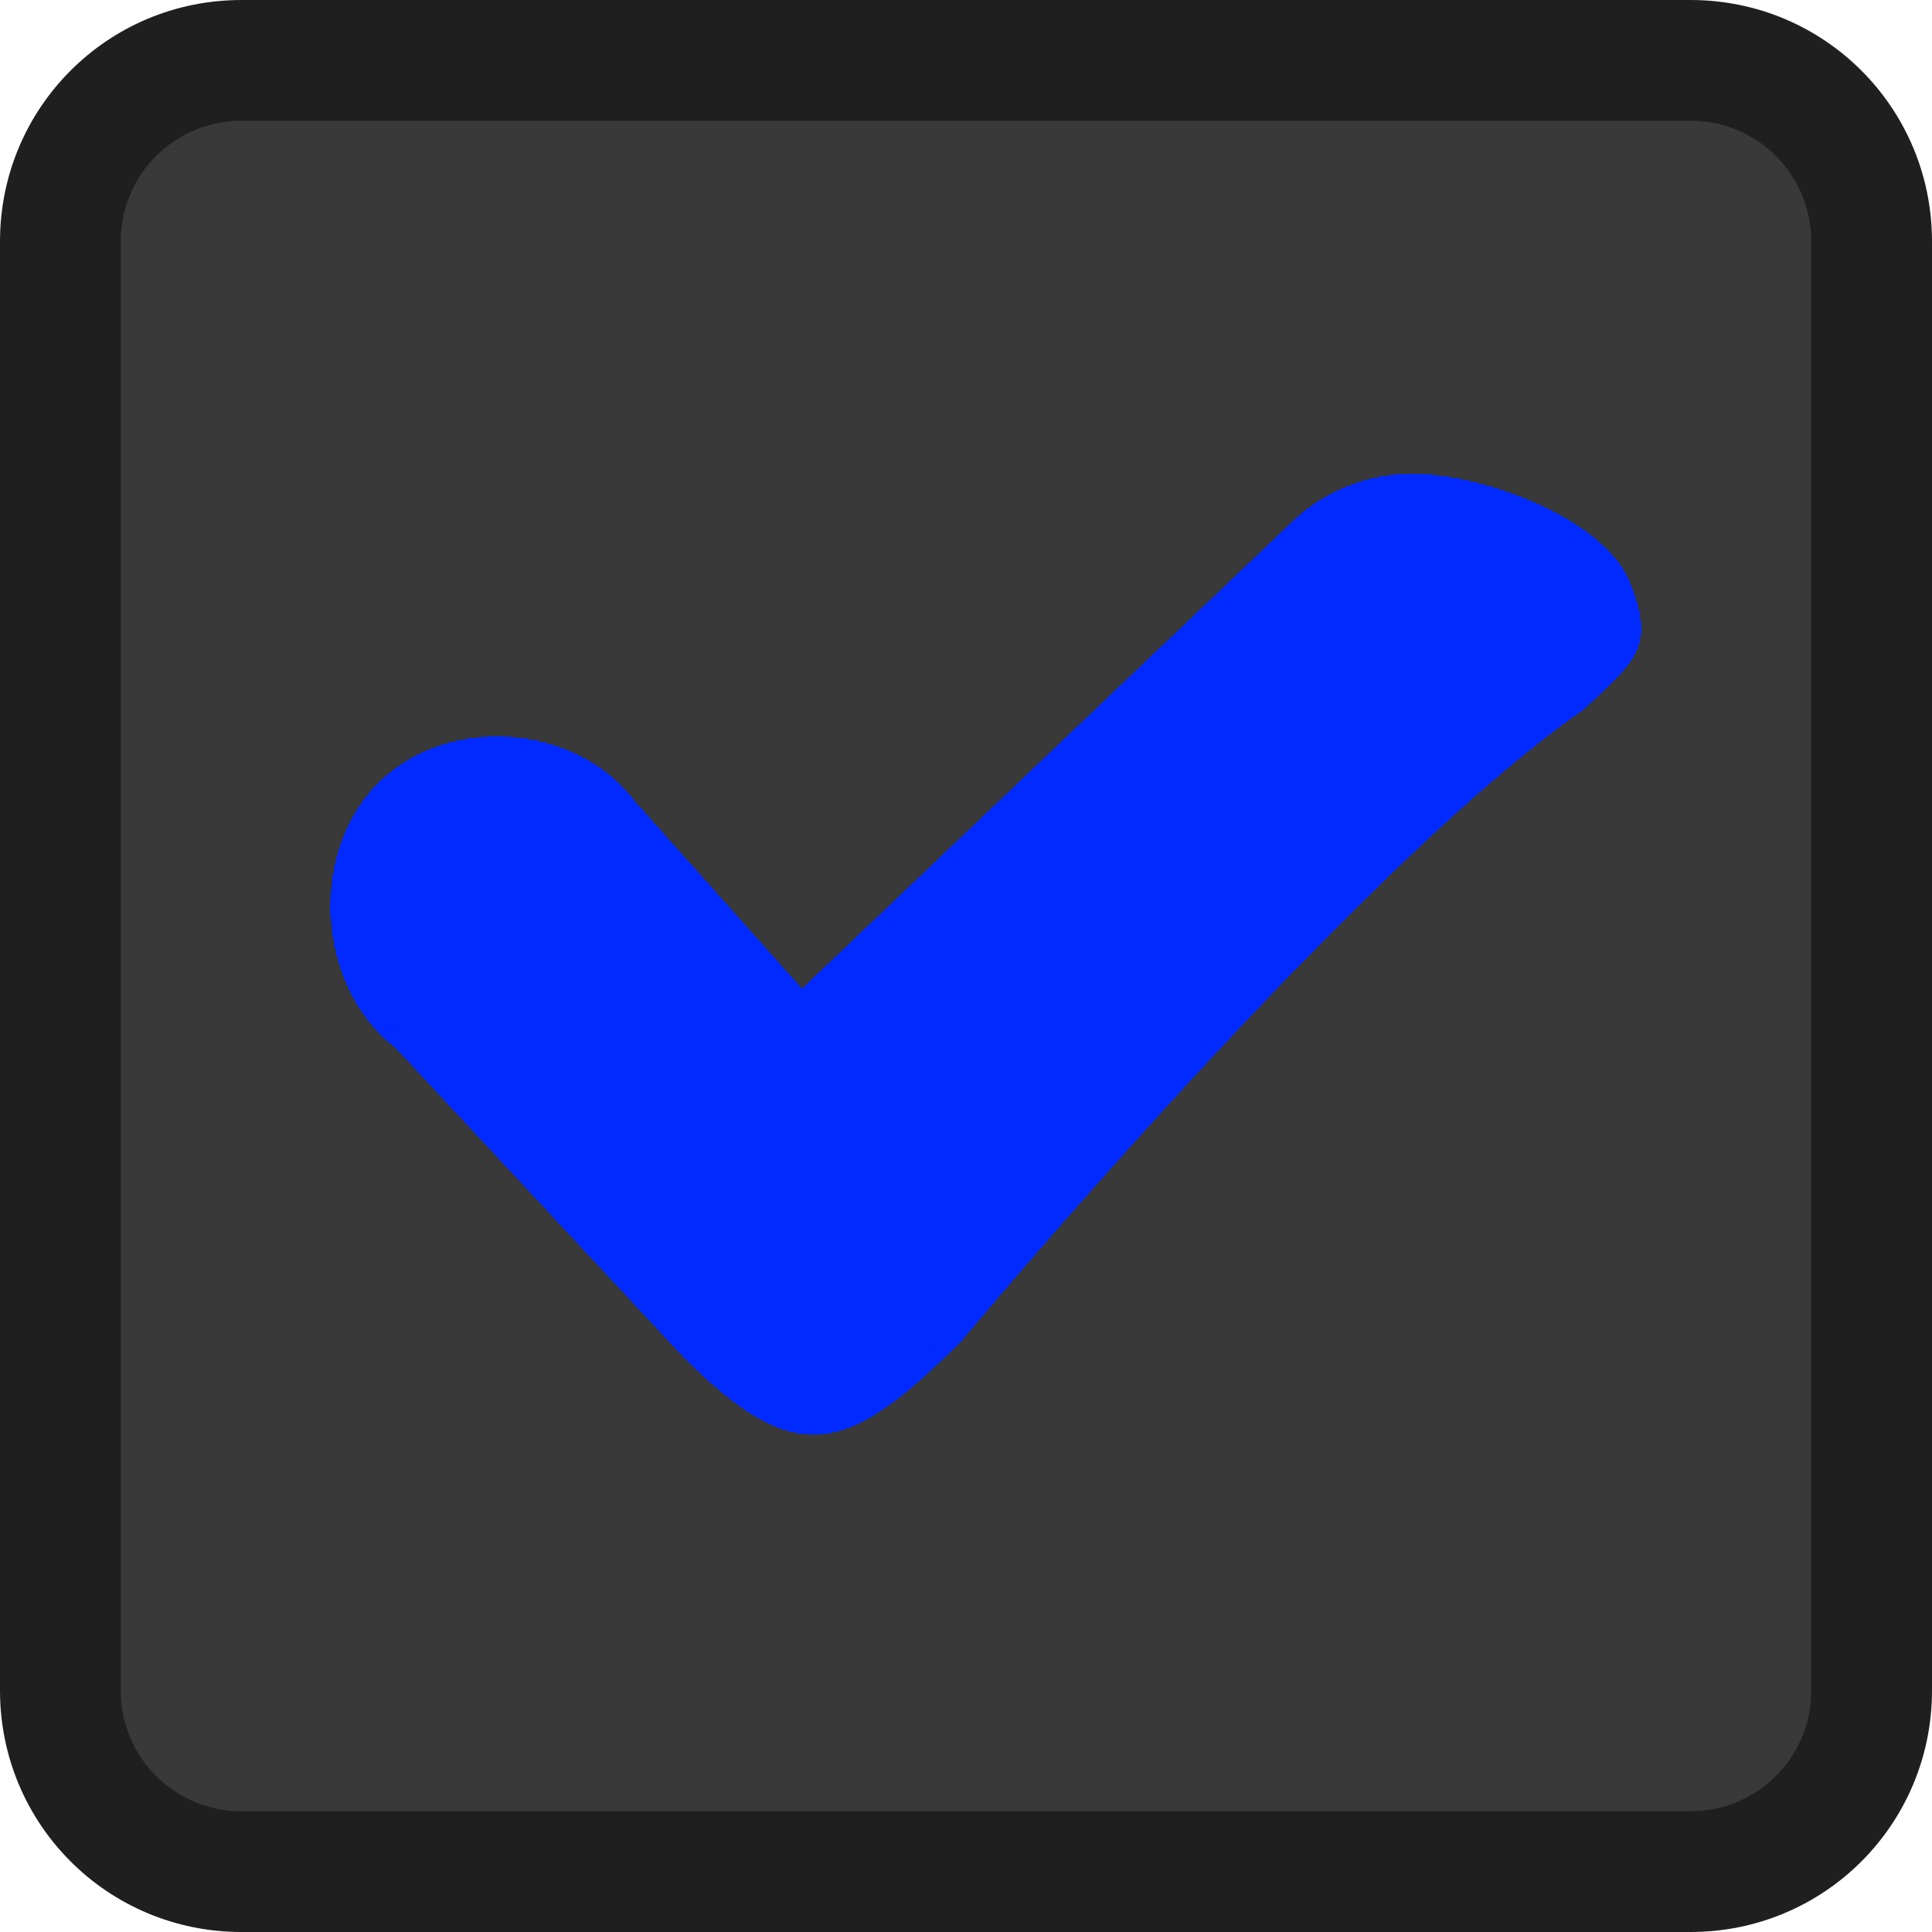
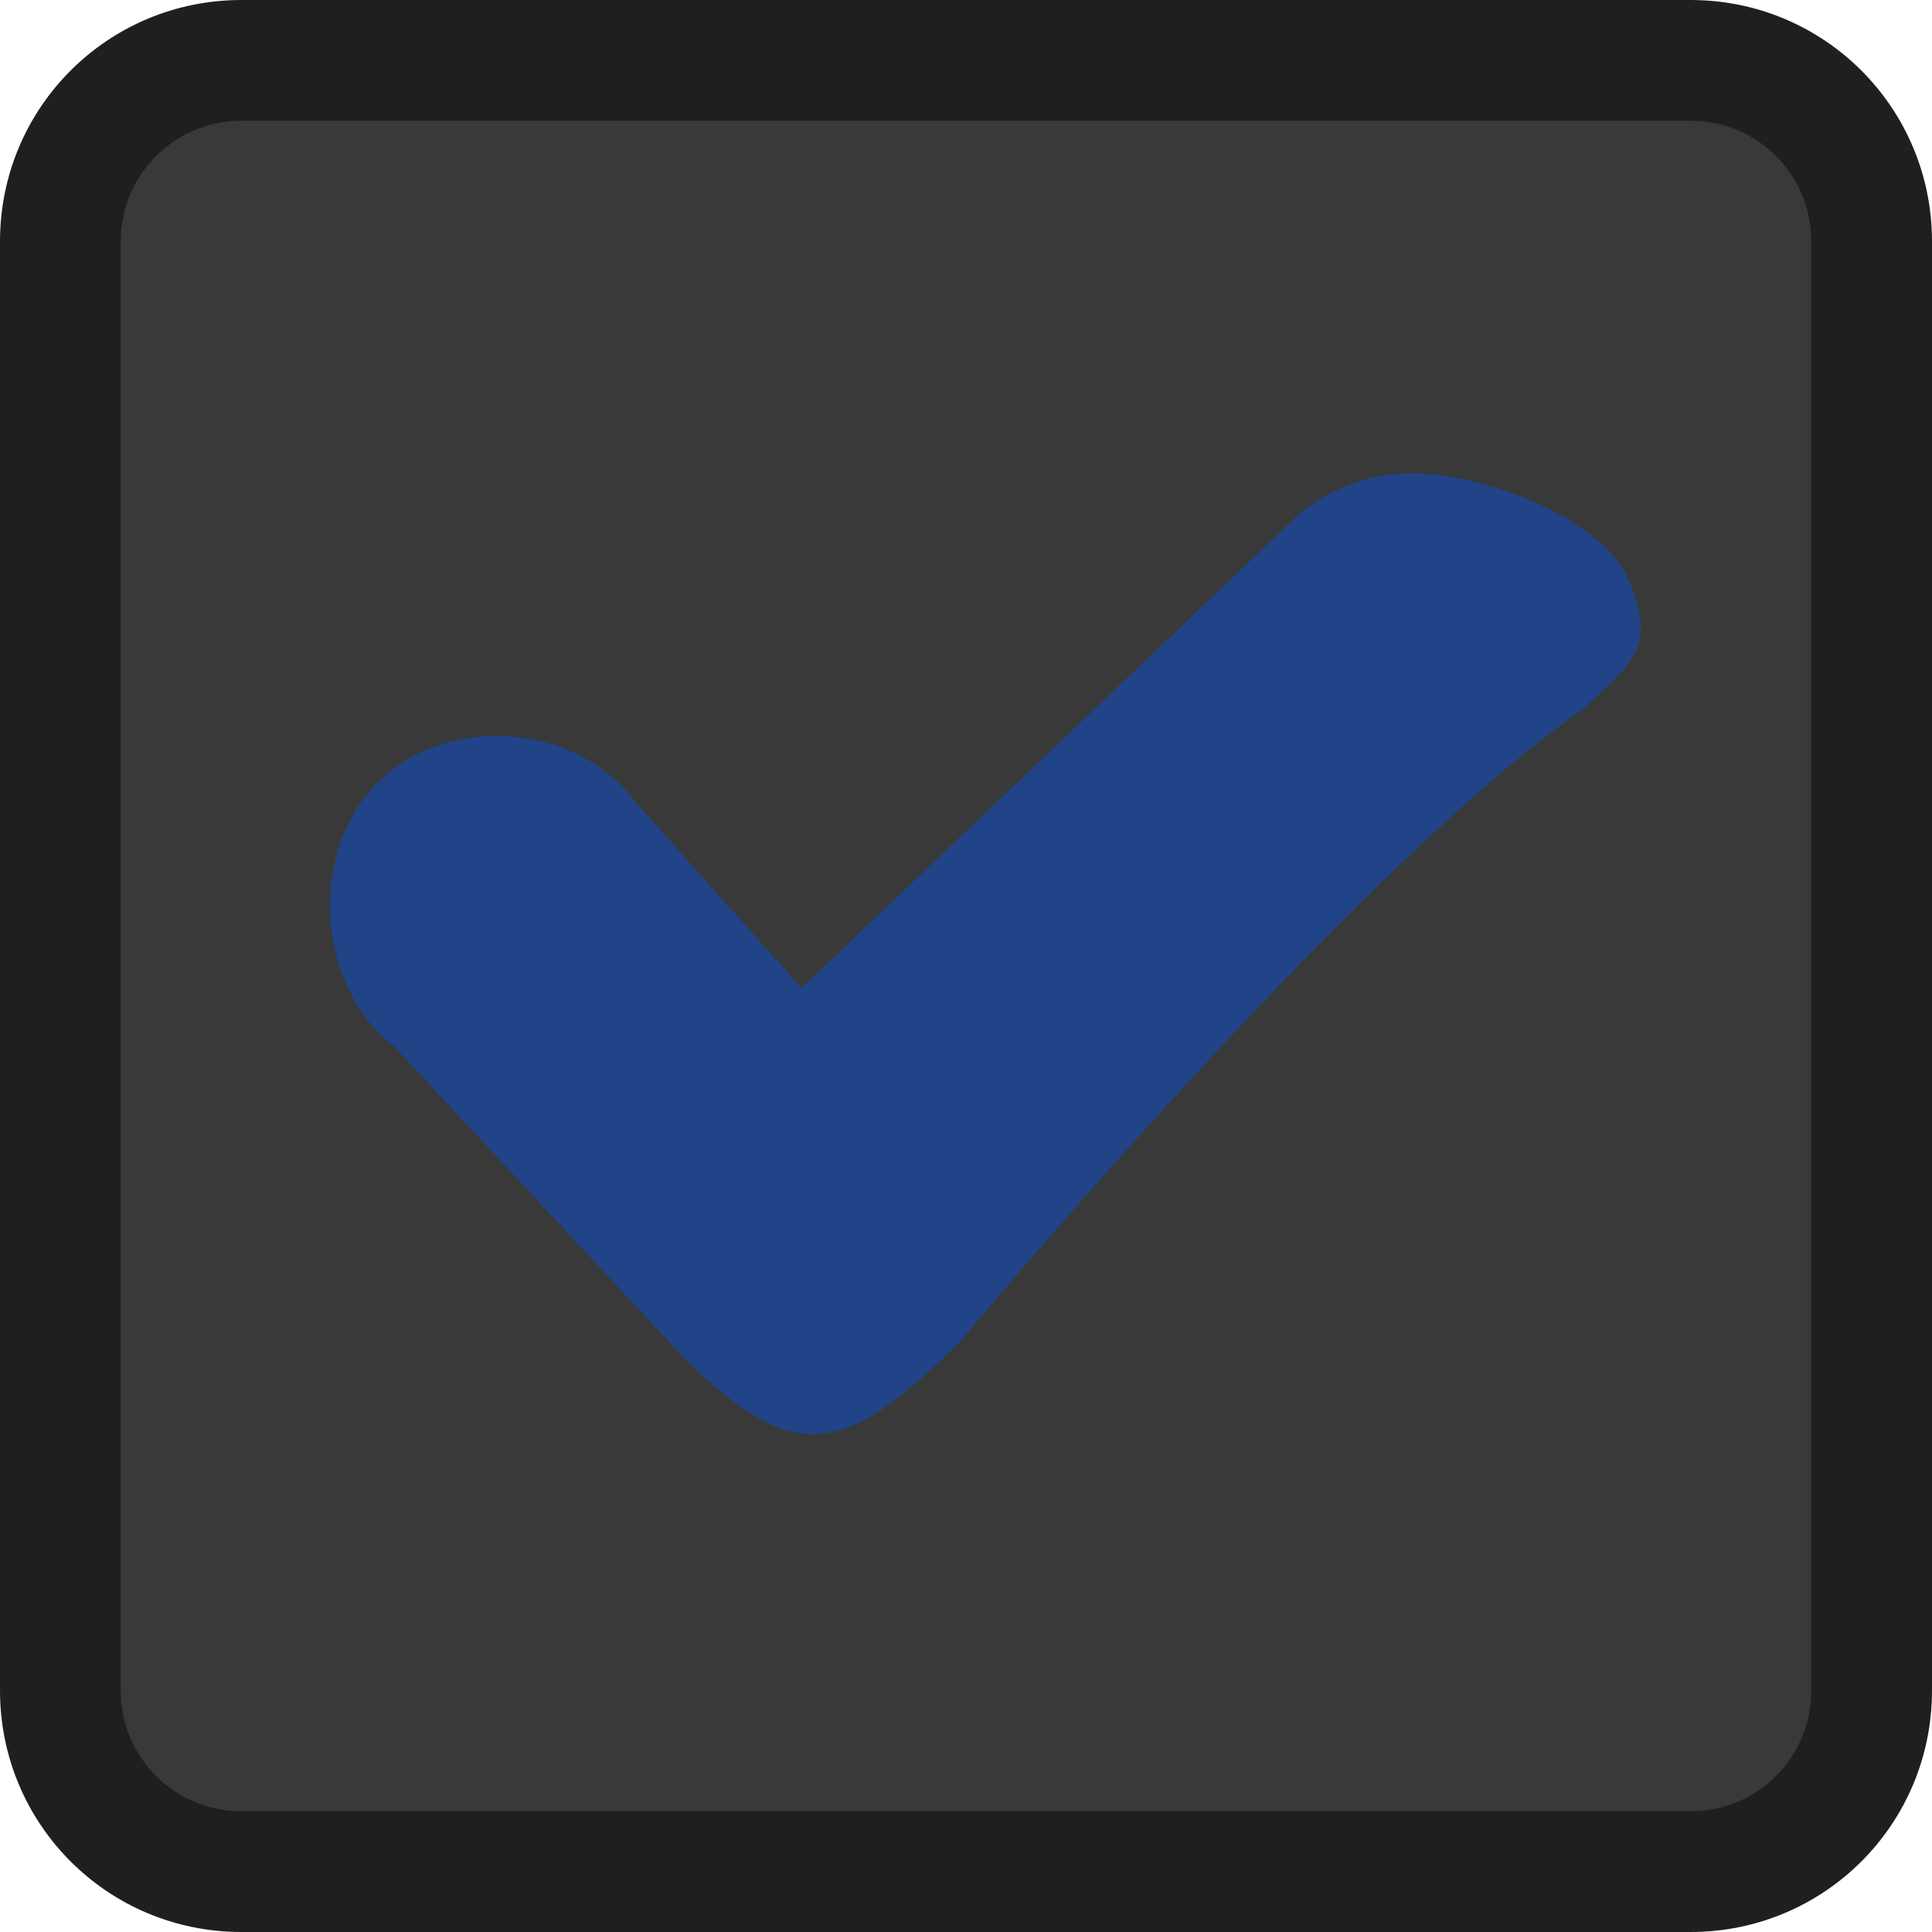
<svg xmlns="http://www.w3.org/2000/svg" viewBox="0 0 16 16">
  <g transform="translate(0 -1036.362)">
    <rect width="14.789" x=".684" y="1037.078" rx="1" height="14.758" style="fill:#393939" />
    <path style="fill:#1f1f1f" d="M 2 0 C 0.892 0 3.2526065e-18 0.892 0 2 L 0 14 C 0 15.108 0.892 16 2 16 L 14 16 C 15.108 16 16 15.108 16 14 L 16 2 C 16 0.892 15.108 3.2526065e-18 14 0 L 2 0 z M 2 1 L 14 1 C 14.554 1 15 1.446 15 2 L 15 14 C 15 14.554 14.554 15 14 15 L 2 15 C 1.446 15 1 14.554 1 14 L 1 2 C 1 1.446 1.446 1 2 1 z " transform="translate(0 1036.362)" />
-     <path style="fill:#002aff;line-height:normal;color:#000" d="m 11.653,1040.281 c -0.366,0.01 -0.727,0.162 -0.986,0.427 l -4.029,3.837 -1.382,-1.549 c -0.492,-0.656 -1.571,-0.727 -2.141,-0.14 -0.57,0.587 -0.491,1.685 0.157,2.181 l 2.383,2.56 c 0.937,0.937 1.359,0.812 2.305,-0.134 0,0 3.25,-3.91 5.156,-5.232 0.421,-0.399 0.597,-0.51 0.378,-1.052 -0.219,-0.542 -1.266,-0.916 -1.841,-0.897 z" />
+     <path style="fill:#204487;line-height:normal;color:#000" d="m 11.653,1040.281 c -0.366,0.01 -0.727,0.162 -0.986,0.427 l -4.029,3.837 -1.382,-1.549 c -0.492,-0.656 -1.571,-0.727 -2.141,-0.14 -0.57,0.587 -0.491,1.685 0.157,2.181 l 2.383,2.56 c 0.937,0.937 1.359,0.812 2.305,-0.134 0,0 3.25,-3.91 5.156,-5.232 0.421,-0.399 0.597,-0.51 0.378,-1.052 -0.219,-0.542 -1.266,-0.916 -1.841,-0.897 z" />
  </g>
</svg>
